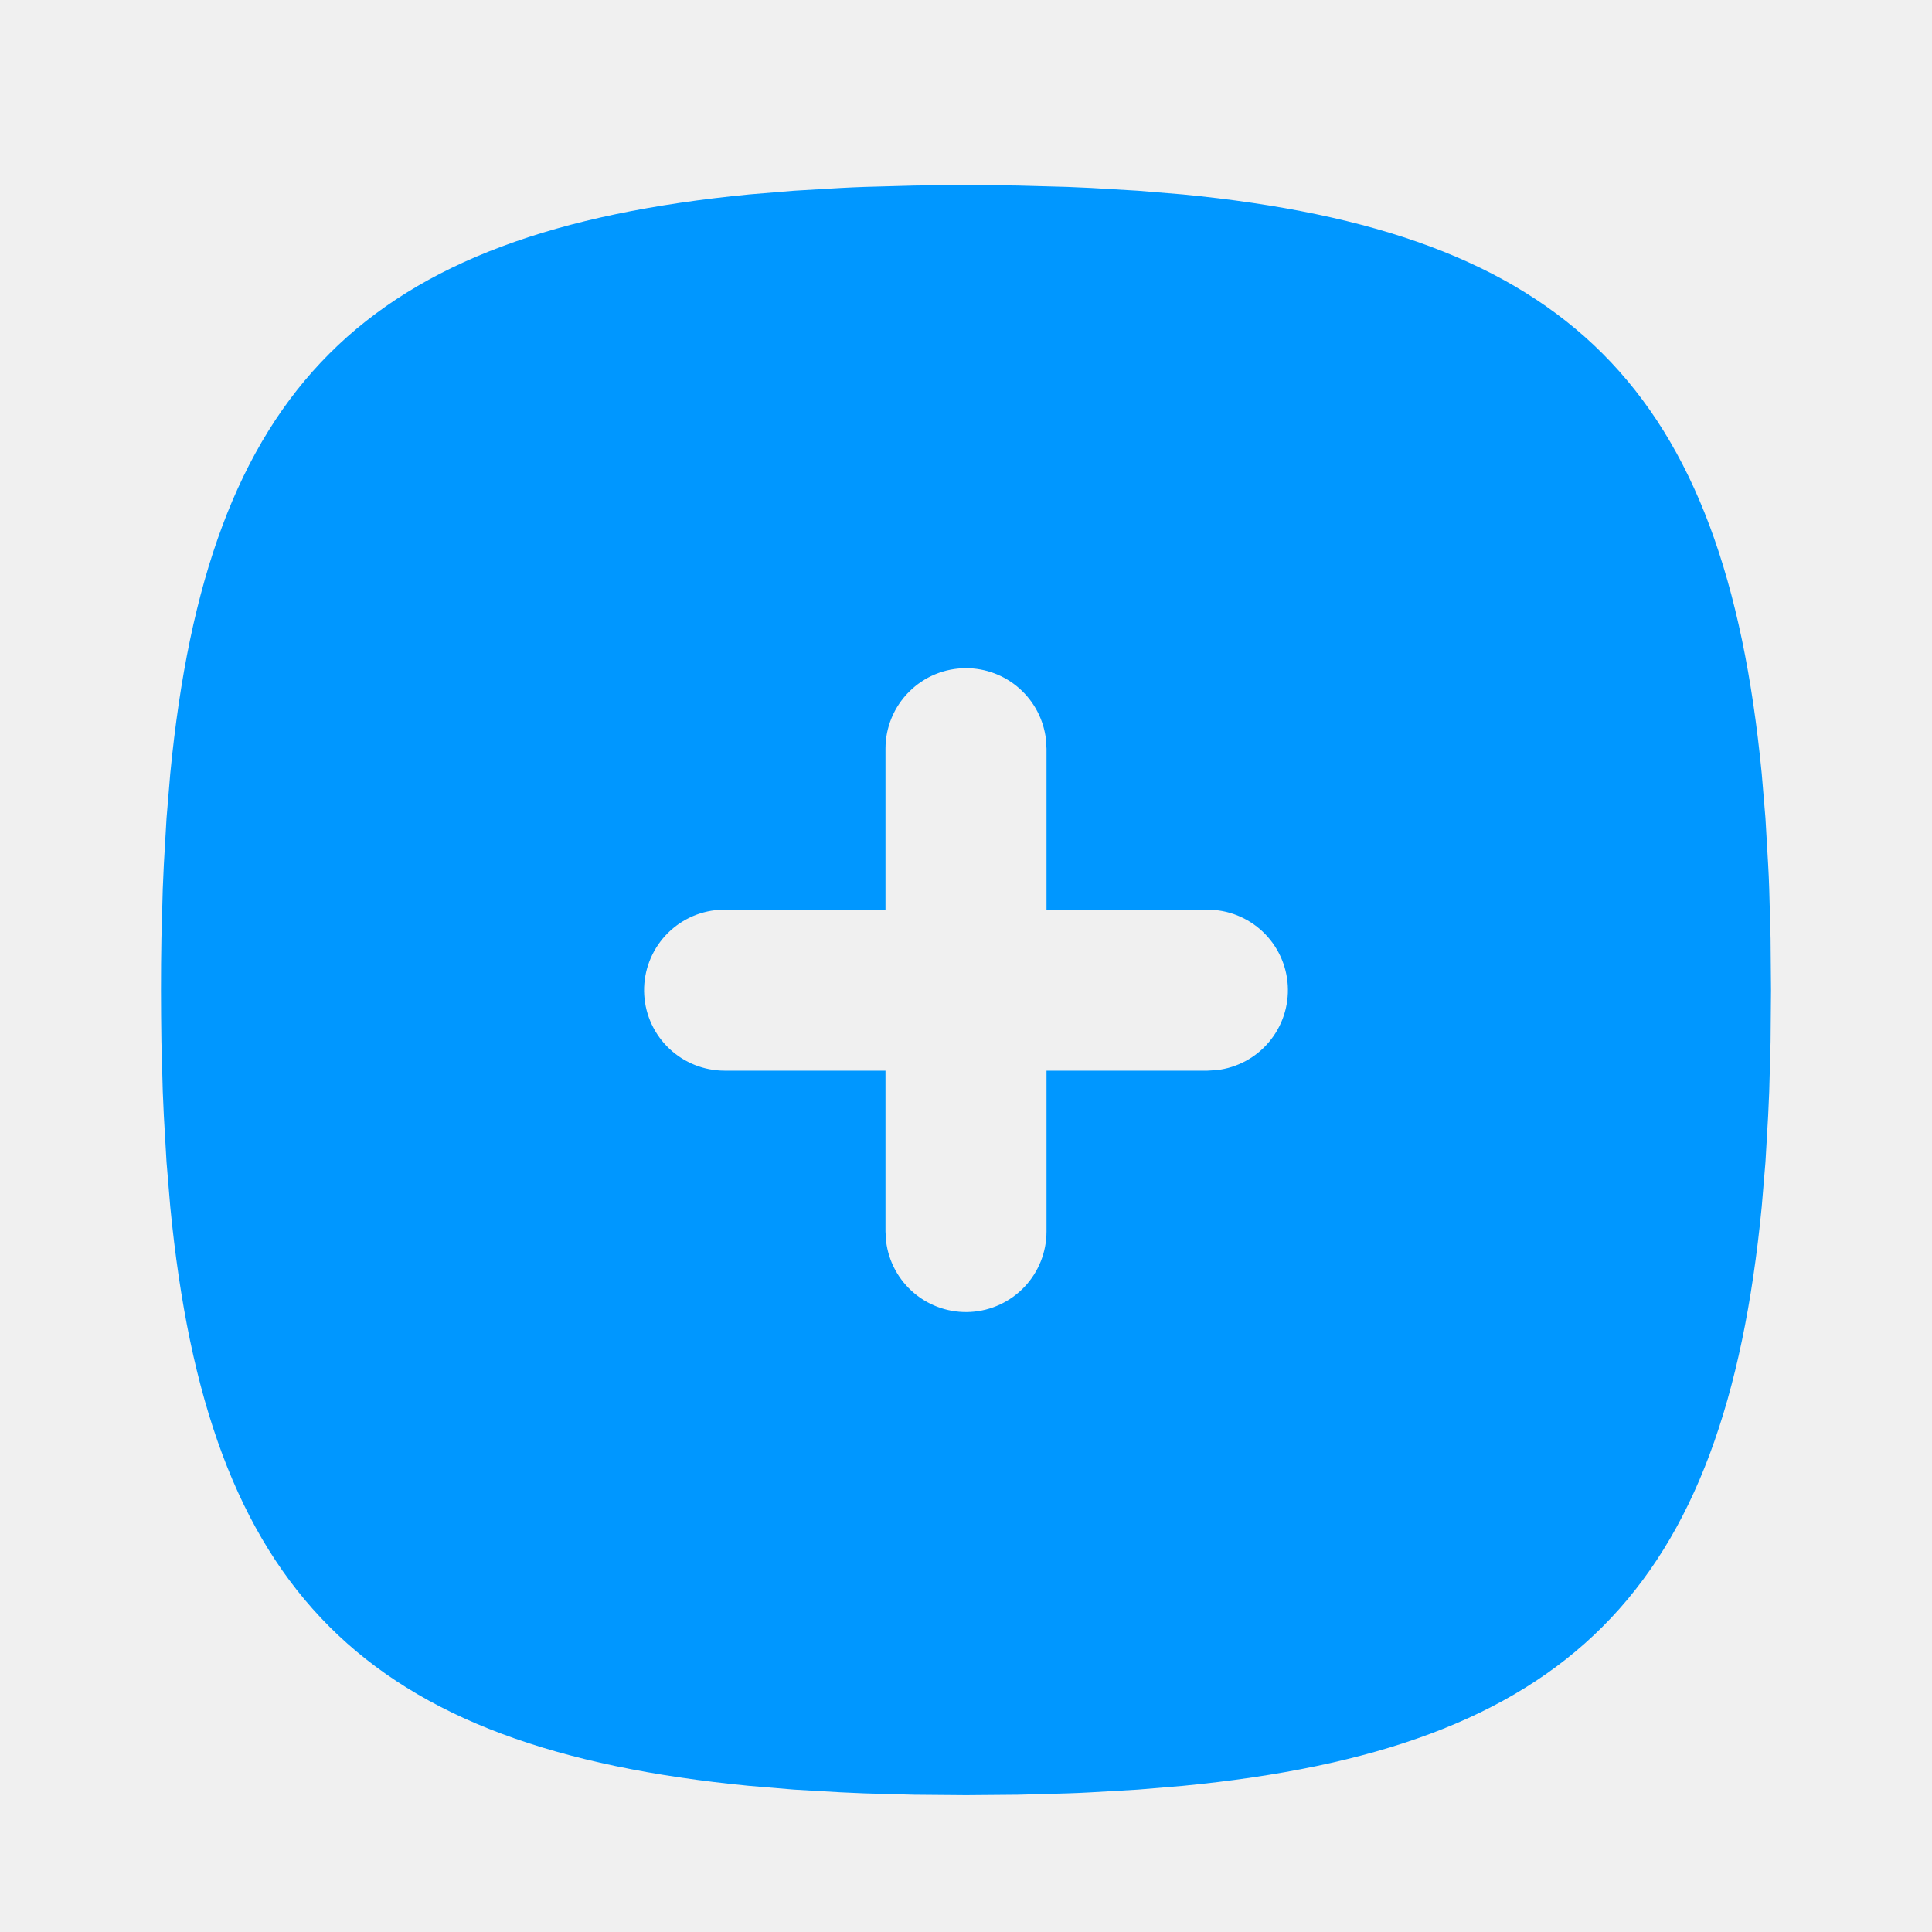
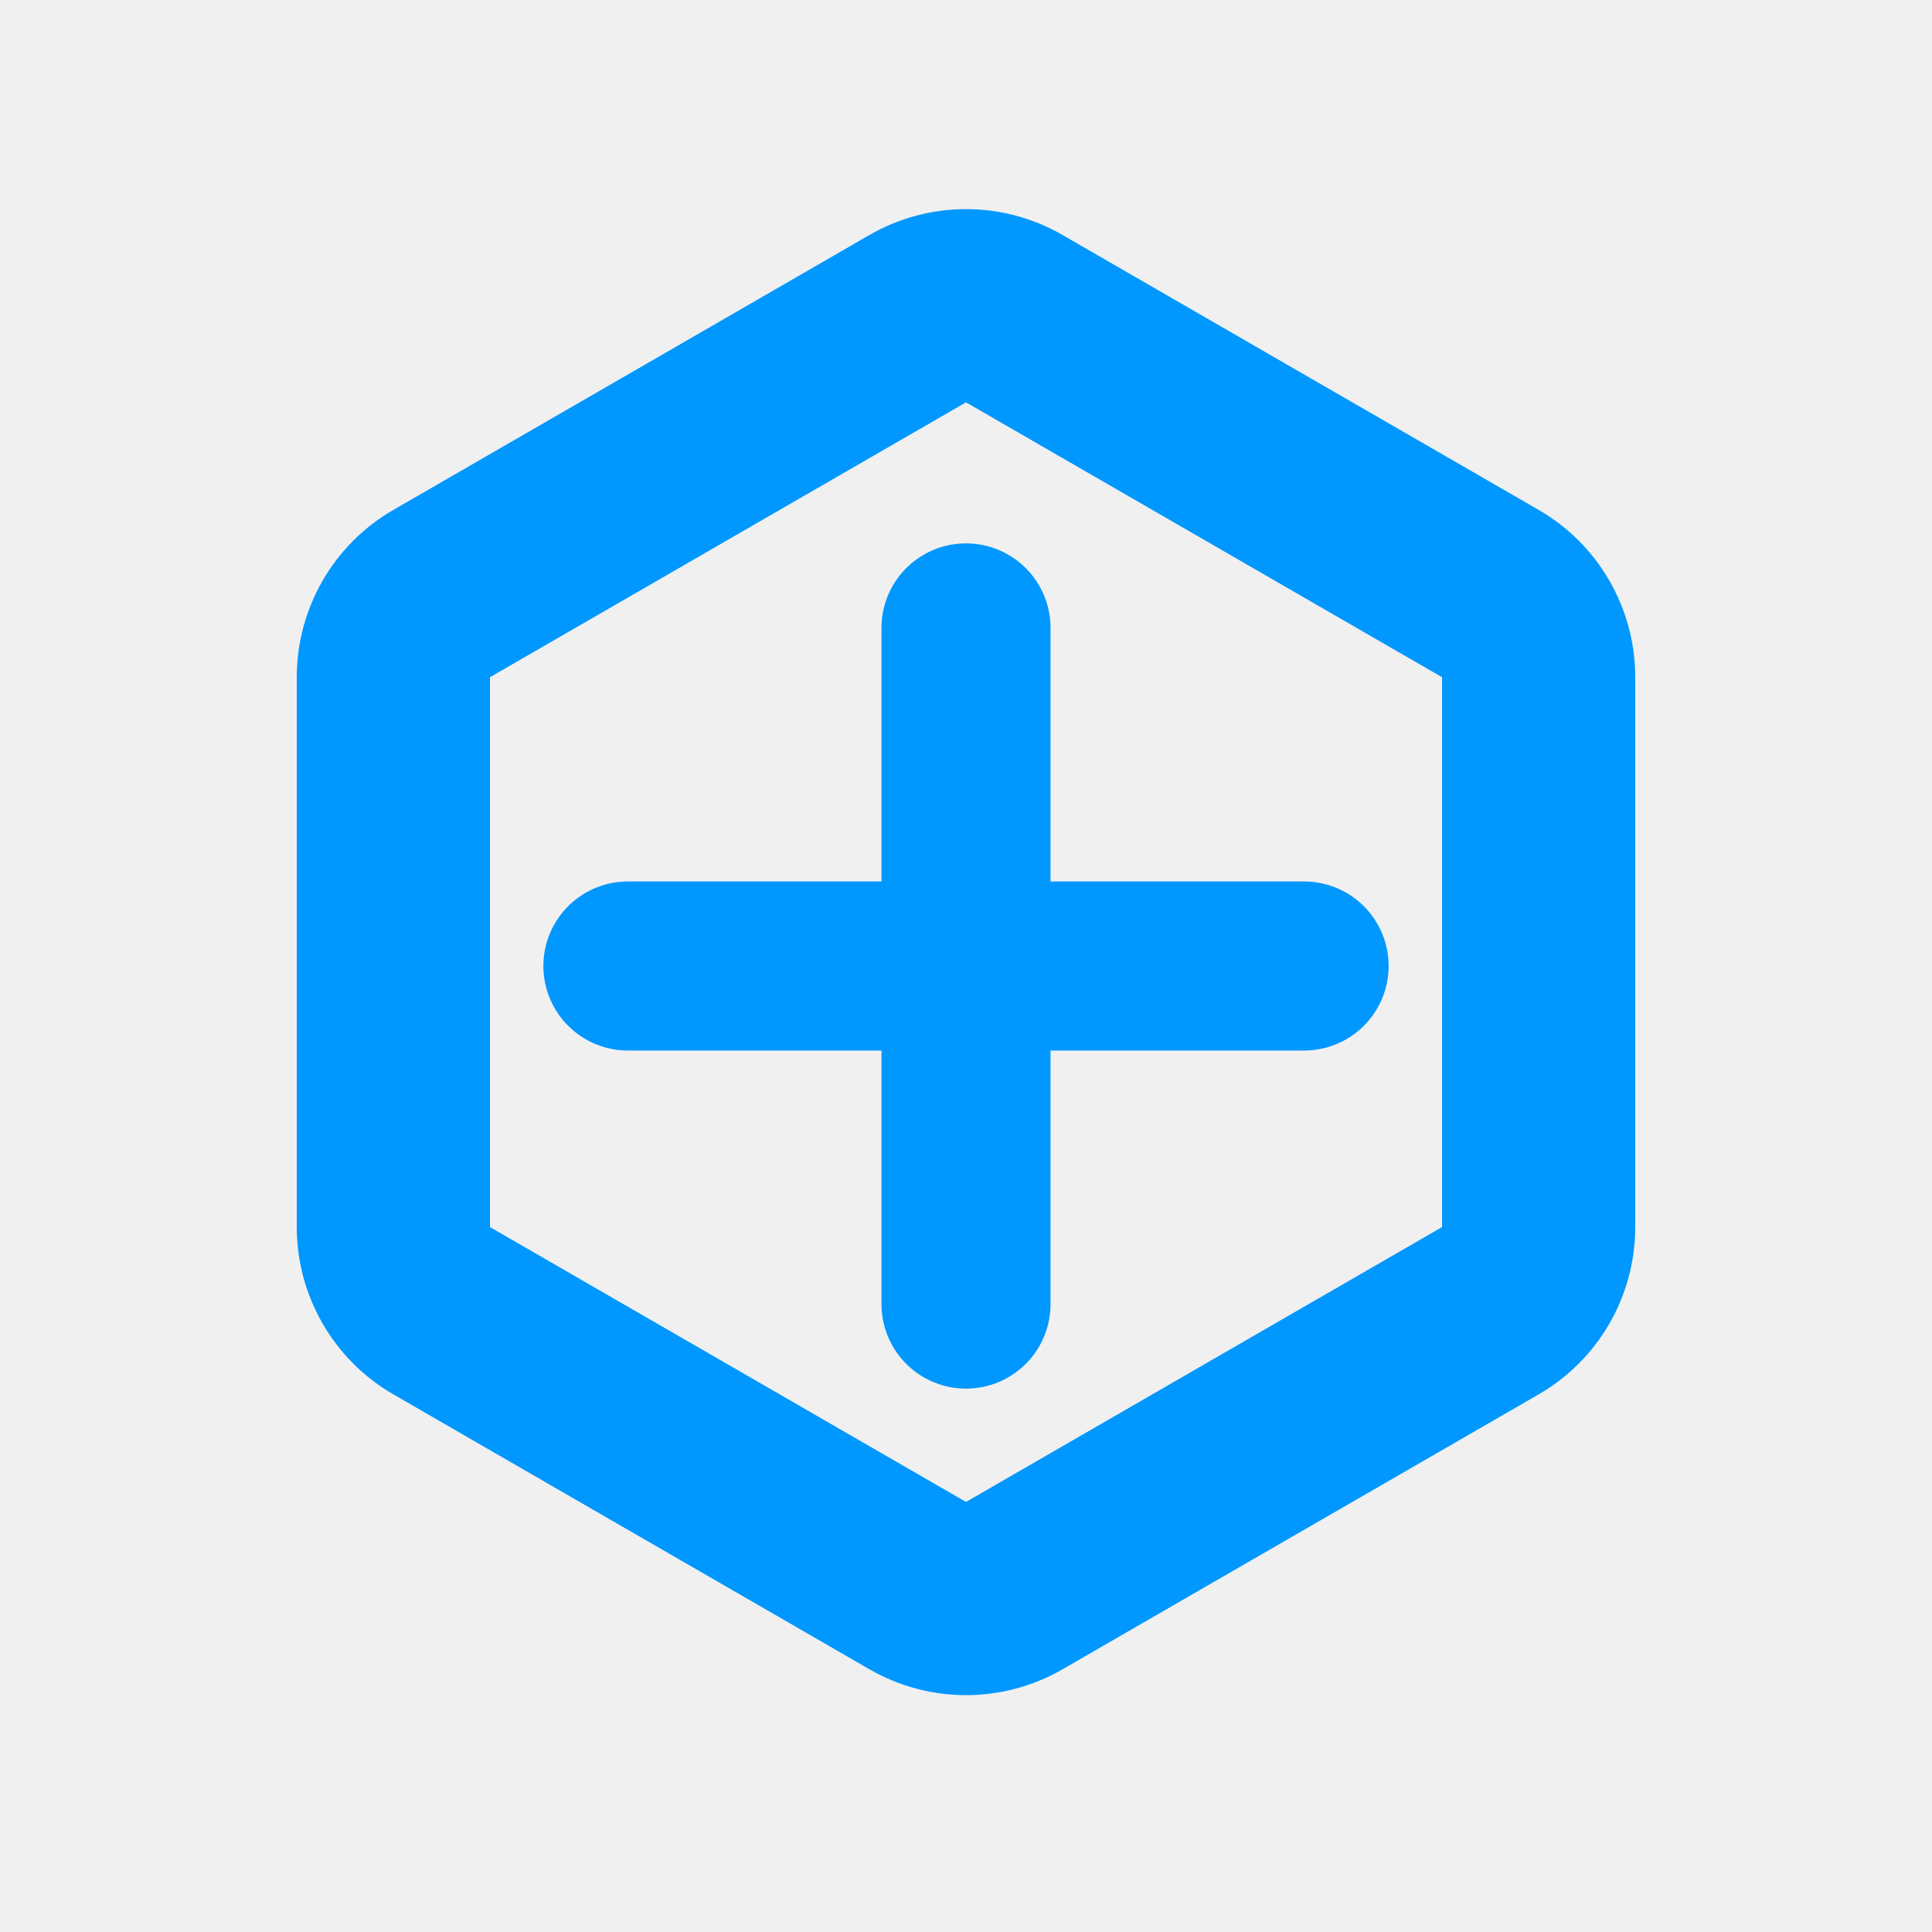
<svg xmlns="http://www.w3.org/2000/svg" width="40" height="40" viewBox="0 0 40 40" fill="none">
-   <g clip-path="url(#clip0_3694_294)">
-     <path d="M20 3.833L20.54 3.835L21.07 3.842L22.097 3.87L22.595 3.892L23.56 3.949L24.482 4.025C32.457 4.798 35.702 8.043 36.475 16.018L36.552 16.94L36.608 17.905C36.617 18.069 36.625 18.235 36.63 18.404L36.658 19.43L36.667 20.5L36.658 21.57L36.63 22.597L36.608 23.095L36.552 24.06L36.475 24.982C35.702 32.957 32.457 36.202 24.482 36.975L23.56 37.052L22.595 37.108C22.432 37.117 22.265 37.125 22.097 37.13L21.07 37.158L20 37.167L18.93 37.158L17.903 37.13L17.405 37.108L16.44 37.052L15.518 36.975C7.543 36.202 4.298 32.957 3.525 24.982L3.448 24.06L3.392 23.095C3.384 22.929 3.376 22.763 3.37 22.597L3.342 21.57C3.337 21.22 3.333 20.863 3.333 20.5L3.335 19.96L3.342 19.43L3.37 18.404L3.392 17.905L3.448 16.94L3.525 16.018C4.298 8.043 7.543 4.798 15.518 4.025L16.44 3.949L17.405 3.892C17.568 3.884 17.735 3.875 17.903 3.87L18.93 3.842C19.28 3.837 19.637 3.833 20 3.833ZM20 13.834C19.558 13.834 19.134 14.009 18.822 14.322C18.509 14.634 18.333 15.058 18.333 15.5V18.834H15L14.805 18.845C14.383 18.895 13.996 19.105 13.724 19.43C13.451 19.756 13.313 20.174 13.338 20.598C13.363 21.022 13.549 21.421 13.858 21.712C14.167 22.004 14.575 22.166 15 22.167H18.333V25.5L18.345 25.695C18.395 26.117 18.605 26.504 18.93 26.776C19.256 27.049 19.674 27.187 20.098 27.162C20.522 27.137 20.92 26.951 21.212 26.642C21.503 26.334 21.666 25.925 21.667 25.5V22.167H25L25.195 22.155C25.617 22.105 26.004 21.896 26.276 21.57C26.549 21.244 26.687 20.827 26.662 20.402C26.637 19.978 26.451 19.58 26.142 19.288C25.833 18.997 25.425 18.834 25 18.834H21.667V15.5L21.655 15.305C21.607 14.9 21.412 14.526 21.107 14.255C20.802 13.983 20.408 13.834 20 13.834Z" fill="#0097FF" />
-   </g>
-   <defs>
-     <clipPath id="clip0_3694_294">
-       <rect width="40" height="40" fill="white" />
-     </clipPath>
-   </defs>
+   <path d="M18 4.866C19.238 4.151 20.762 4.151 22 4.866L31.856 10.557C33.094 11.271 33.856 12.593 33.856 14.022V25.403C33.856 26.833 33.094 28.154 31.856 28.869L22 34.56C20.762 35.275 19.238 35.275 18 34.56L8.144 28.869C6.906 28.154 6.144 26.833 6.144 25.403V14.022C6.144 12.593 6.906 11.271 8.144 10.557L18 4.866ZM20 8.33L10.144 14.021V25.405L20 31.096L29.856 25.405V14.021L20 8.33Z" fill="#0097FF" />
+   <path d="M20 13V27M13 20H27" stroke="#0097FF" stroke-width="3.5" stroke-linecap="round" />
</svg>
